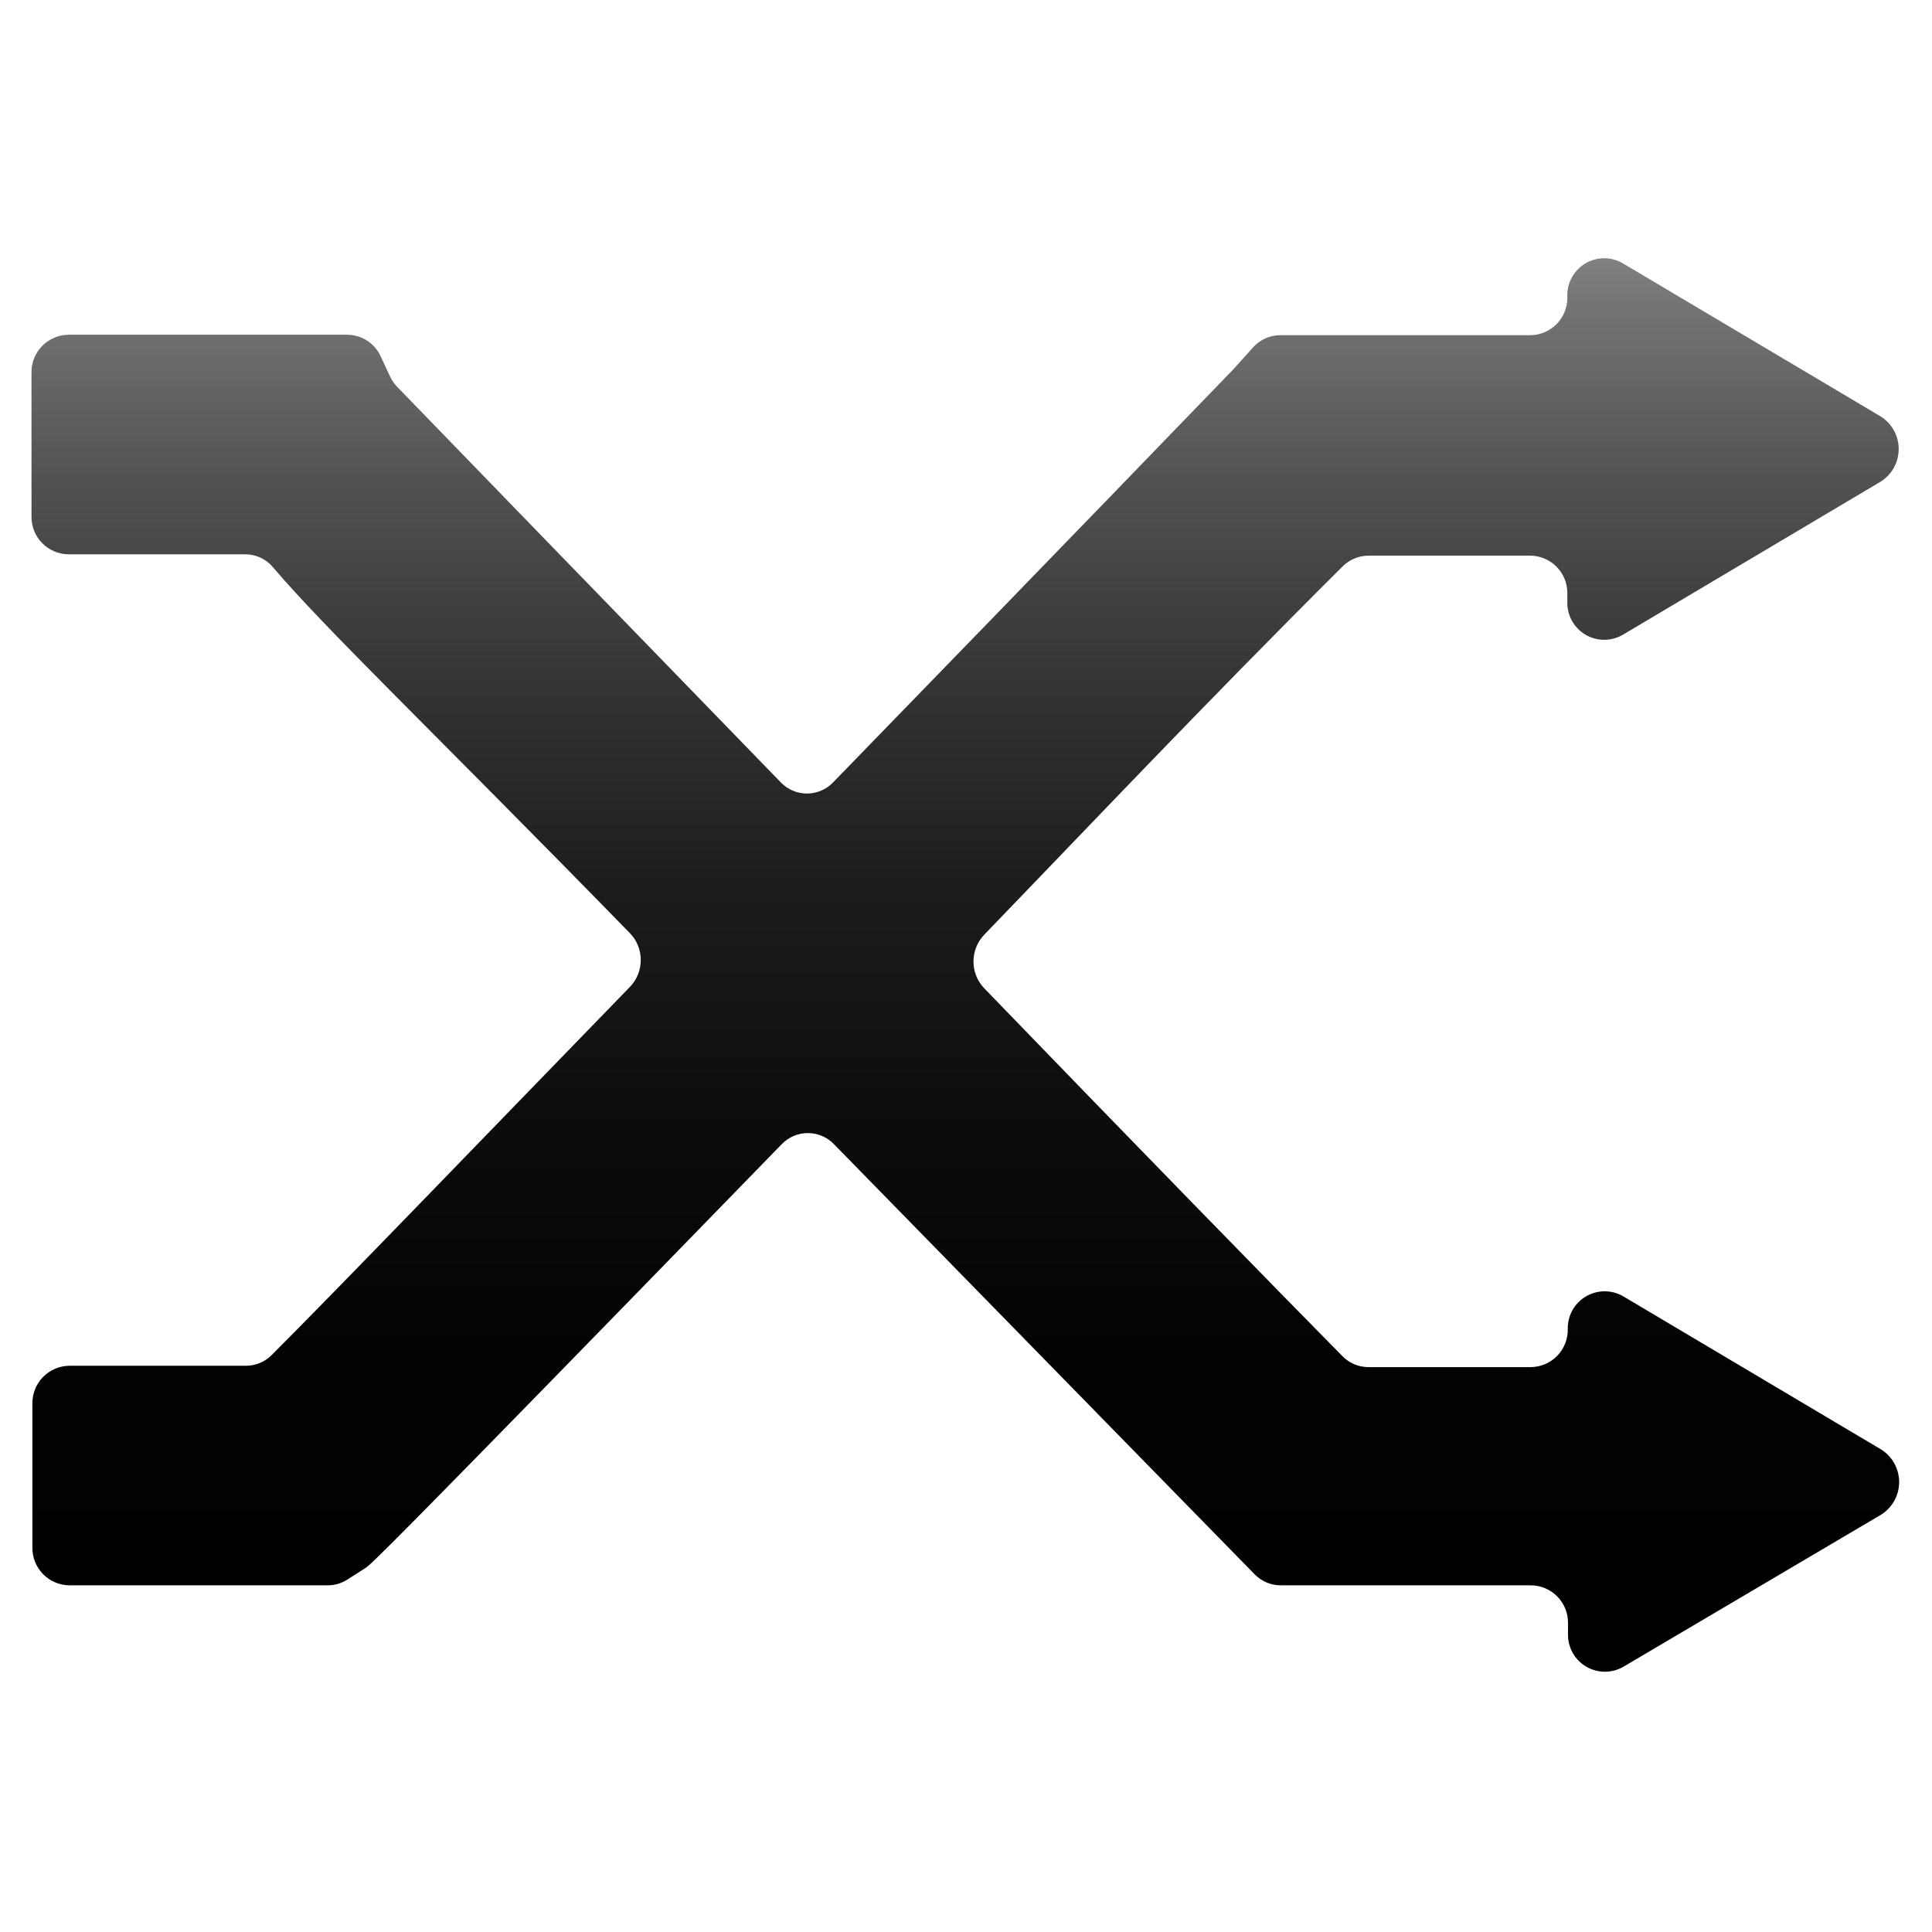
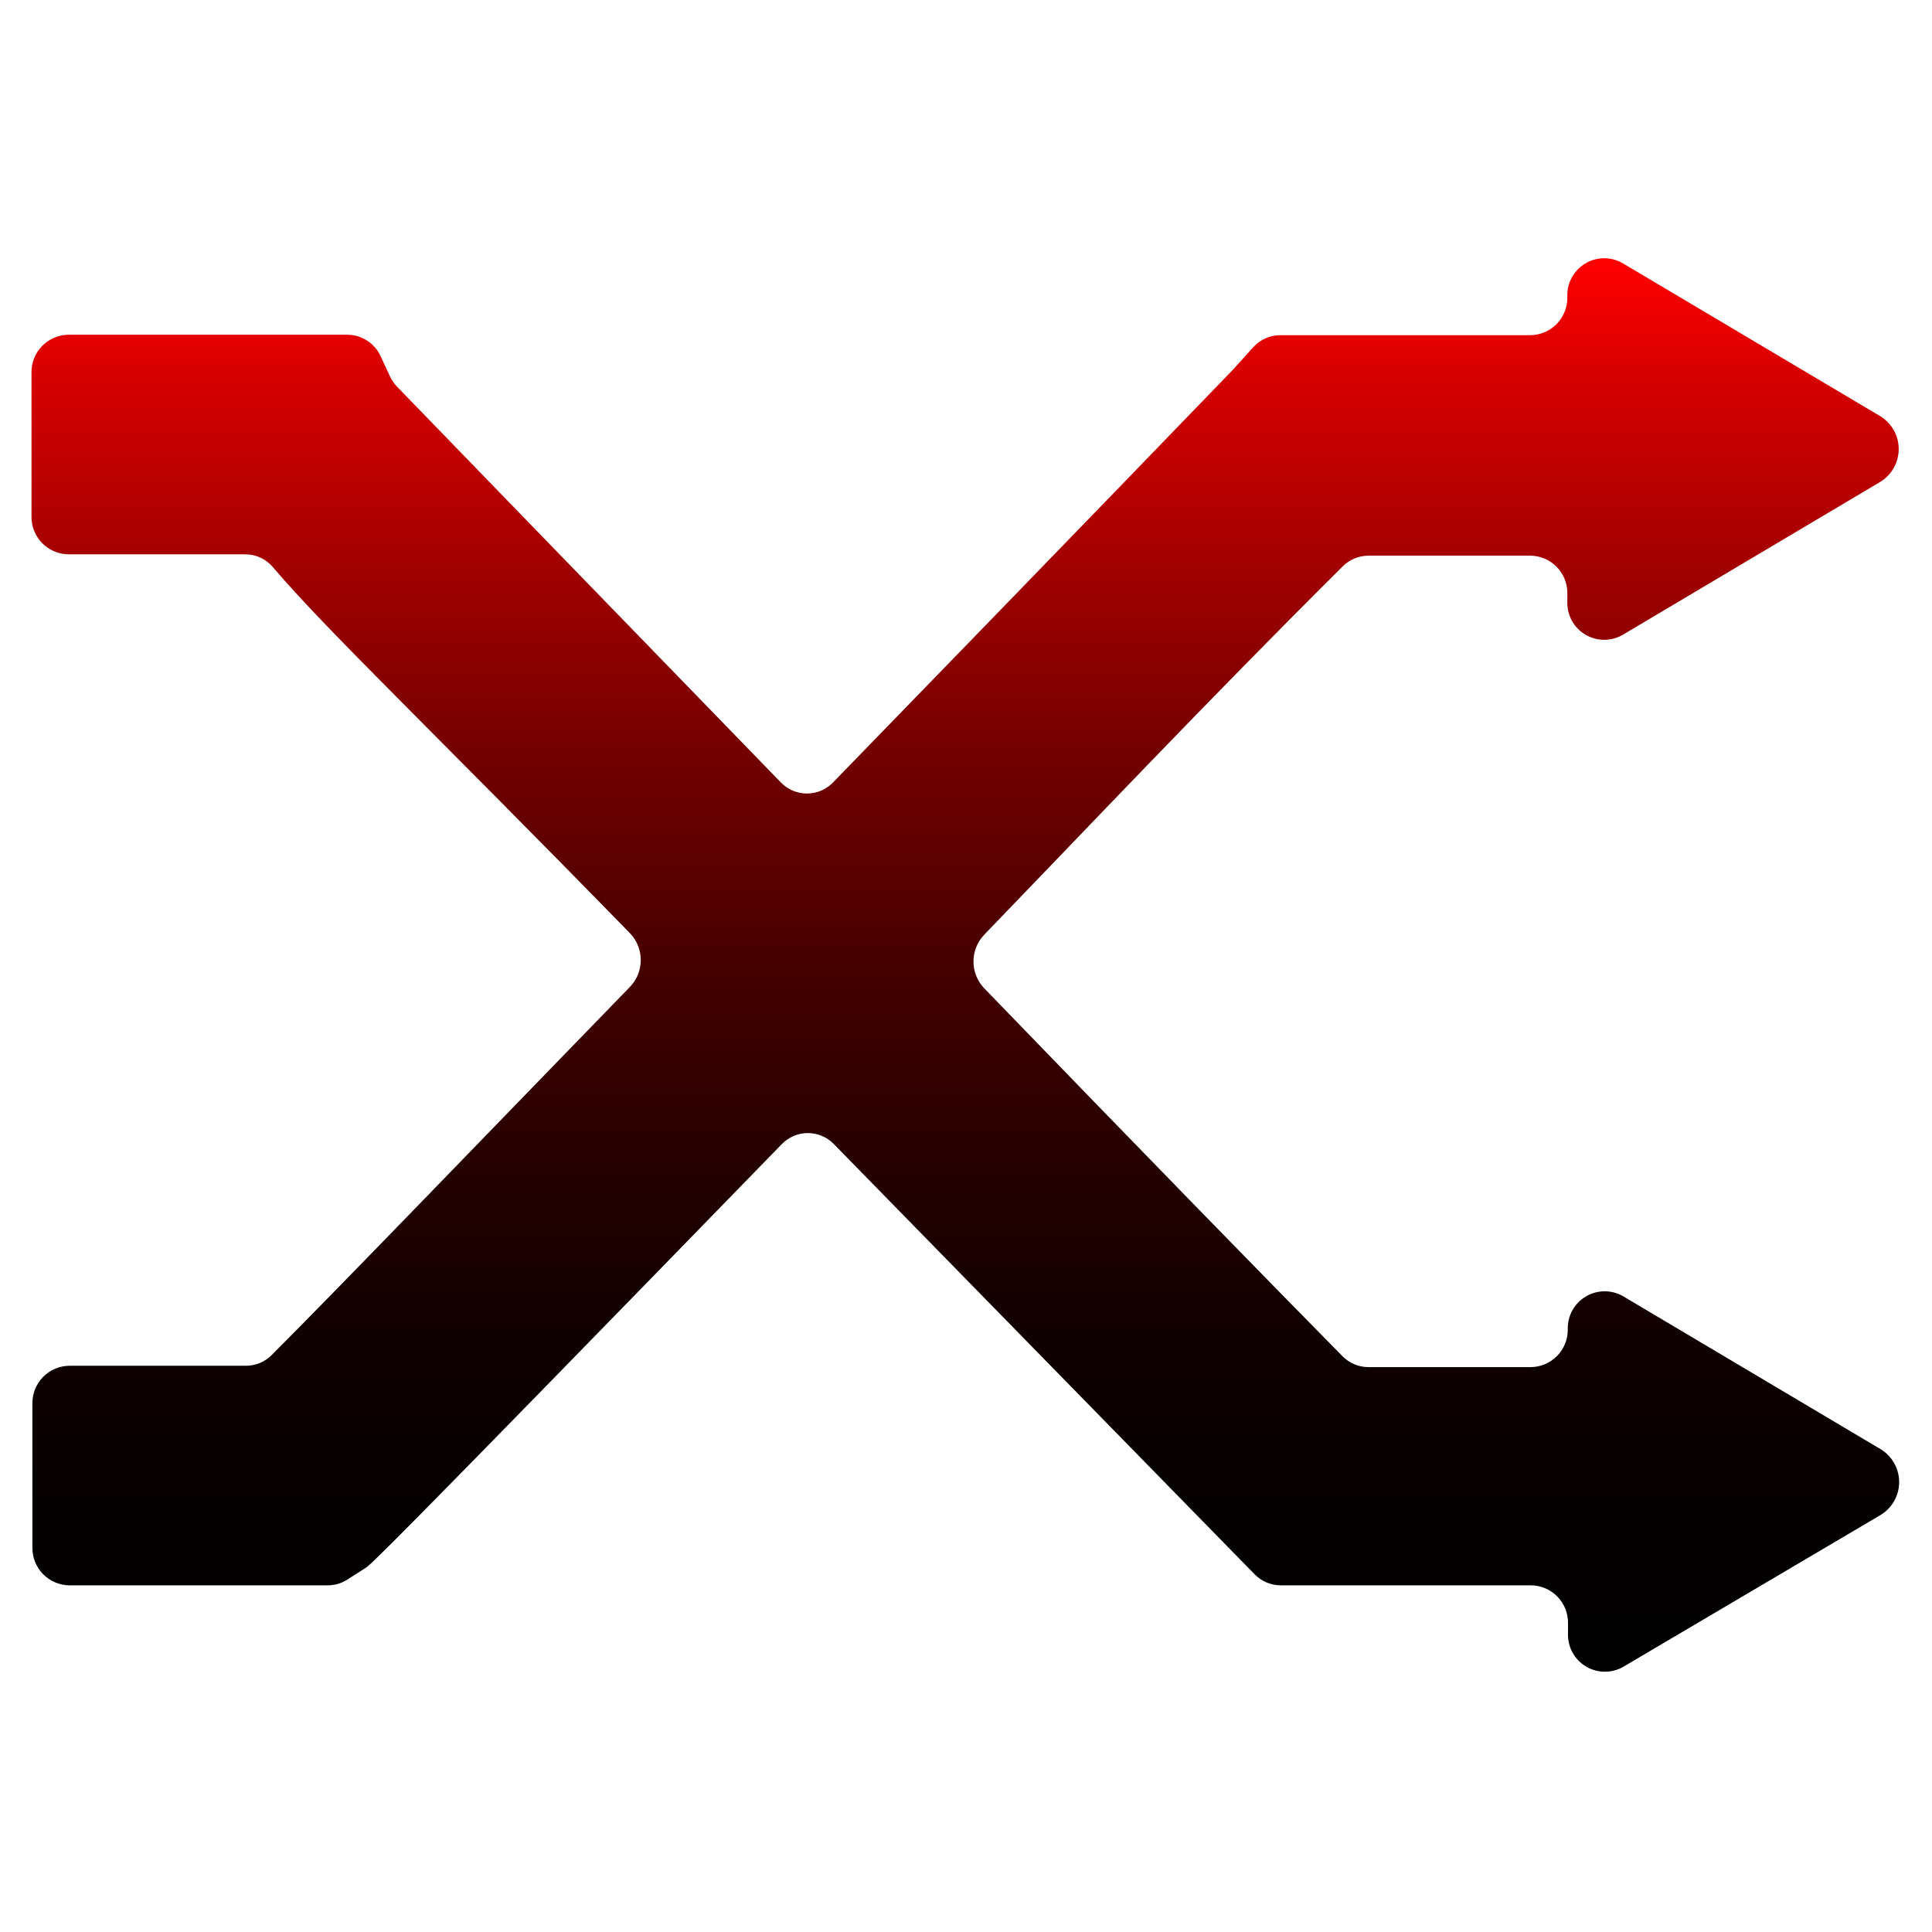
<svg xmlns="http://www.w3.org/2000/svg" id="Layer_2" data-name="Layer 2" viewBox="0 0 85.88 85.88">
  <defs>
-     <style>.cls-1{fill:url(#linear-gradient);}.cls-2{fill:none;}</style>
+     <style>
+       .cls-1 {
+         fill: url(#linear-gradient);
+       }
+ 
+       .cls-2 {
+         fill: none;
+       }
+     </style>
    <linearGradient id="linear-gradient" x1="541.01" y1="648.28" x2="541.01" y2="585.43" gradientUnits="userSpaceOnUse">
      <stop offset="0" />
-       <stop offset="0.23" stop-color="#030303" />
-       <stop offset="0.4" stop-color="#0d0d0d" />
-       <stop offset="0.56" stop-color="#1d1d1d" />
-       <stop offset="0.7" stop-color="#343434" />
-       <stop offset="0.84" stop-color="#515151" />
-       <stop offset="0.97" stop-color="#757575" />
-       <stop offset="1" stop-color="gray" />
+       <stop offset="0.11" stop-color="#040000" />
+       <stop offset="0.24" stop-color="#100" />
+       <stop offset="0.37" stop-color="#270000" />
+       <stop offset="0.5" stop-color="#460000" />
+       <stop offset="0.63" stop-color="#6d0000" />
+       <stop offset="0.77" stop-color="#9d0000" />
+       <stop offset="0.91" stop-color="#d40000" />
+       <stop offset="1" stop-color="red" />
    </linearGradient>
  </defs>
-   <path class="cls-1" d="M566.13,598.61h-7.23a1.63,1.63,0,0,0-1.15.48c-6.14,6.11-11.41,11.69-15.93,16.37a1.72,1.72,0,0,0,0,2.38c6.76,7,12.95,13.34,15.93,16.36a1.61,1.61,0,0,0,1.15.48h7.22a1.66,1.66,0,0,0,1.64-1.69h0a1.64,1.64,0,0,1,2.46-1.46l11.45,6.8a1.71,1.71,0,0,1,0,2.92L570.23,648a1.64,1.64,0,0,1-2.46-1.46v-0.47a1.66,1.66,0,0,0-1.64-1.69H555a1.62,1.62,0,0,1-1.16-.49l-18.7-19.12a1.61,1.61,0,0,0-2.32,0c-18.14,18.65-18.23,18.65-18.52,18.85l-0.8.51a1.61,1.61,0,0,1-.86.25H501.15a1.66,1.66,0,0,1-1.64-1.69v-6.38a1.66,1.66,0,0,1,1.64-1.69H509a1.61,1.61,0,0,0,1.15-.48c3-3,9.16-9.4,15.92-16.36a1.72,1.72,0,0,0,0-2.39c-8.87-9.09-13.47-13.45-15.87-16.27a1.6,1.6,0,0,0-1.23-.57h-7.86a1.66,1.66,0,0,1-1.64-1.69v-6.38a1.66,1.66,0,0,1,1.64-1.69h12.42a1.64,1.64,0,0,1,1.48,1l0.4,0.86a1.66,1.66,0,0,0,.32.46c2.23,2.3,9.26,9.56,17.05,17.58a1.61,1.61,0,0,0,2.32,0c9.46-9.73,17.79-18.36,17.79-18.36l0.9-1a1.62,1.62,0,0,1,1.19-.52h11.12a1.66,1.66,0,0,0,1.64-1.69v-0.05a1.64,1.64,0,0,1,2.46-1.46l11.45,6.8a1.71,1.71,0,0,1,0,2.92l-11.45,6.8a1.64,1.64,0,0,1-2.46-1.46v-0.43A1.66,1.66,0,0,0,566.13,598.61Z" transform="translate(-498.07 -573.91)" />
-   <rect class="cls-2" x="498.07" y="573.91" width="85.88" height="85.88" transform="translate(583.95 659.8) rotate(-180)" />
+   <g>
+     <path id="shuffle" class="cls-1" d="M566.13,598.61h-7.23a1.63,1.63,0,0,0-1.15.48c-6.14,6.11-11.41,11.69-15.93,16.37a1.72,1.72,0,0,0,0,2.38c6.76,7,12.95,13.34,15.93,16.36a1.61,1.61,0,0,0,1.15.48h7.22a1.66,1.66,0,0,0,1.64-1.69h0a1.64,1.64,0,0,1,2.46-1.46l11.45,6.8a1.71,1.71,0,0,1,0,2.92L570.23,648a1.64,1.64,0,0,1-2.46-1.46v-0.47a1.66,1.66,0,0,0-1.64-1.69H555a1.62,1.62,0,0,1-1.16-.49l-18.7-19.12a1.61,1.61,0,0,0-2.32,0c-18.14,18.65-18.23,18.65-18.52,18.85l-0.8.51a1.61,1.61,0,0,1-.86.25H501.15a1.66,1.66,0,0,1-1.64-1.69v-6.38a1.66,1.66,0,0,1,1.64-1.69H509a1.61,1.61,0,0,0,1.15-.48c3-3,9.16-9.4,15.92-16.36a1.72,1.72,0,0,0,0-2.39c-8.87-9.09-13.47-13.45-15.87-16.27a1.6,1.6,0,0,0-1.23-.57h-7.86a1.66,1.66,0,0,1-1.64-1.69v-6.38a1.66,1.66,0,0,1,1.64-1.69h12.42a1.64,1.64,0,0,1,1.48,1l0.4,0.86a1.66,1.66,0,0,0,.32.46c2.23,2.3,9.26,9.56,17.05,17.58a1.61,1.61,0,0,0,2.32,0c9.46-9.73,17.79-18.36,17.79-18.36l0.9-1a1.62,1.62,0,0,1,1.19-.52h11.12a1.66,1.66,0,0,0,1.64-1.69v-0.05a1.64,1.64,0,0,1,2.46-1.46l11.45,6.8a1.71,1.71,0,0,1,0,2.92l-11.45,6.8a1.64,1.64,0,0,1-2.46-1.46v-0.43A1.66,1.66,0,0,0,566.13,598.61Z" transform="translate(-498.07 -573.91)" />
+     <rect class="cls-2" x="498.07" y="573.91" width="85.88" height="85.88" transform="translate(583.95 659.8) rotate(-180)" />
+   </g>
</svg>
